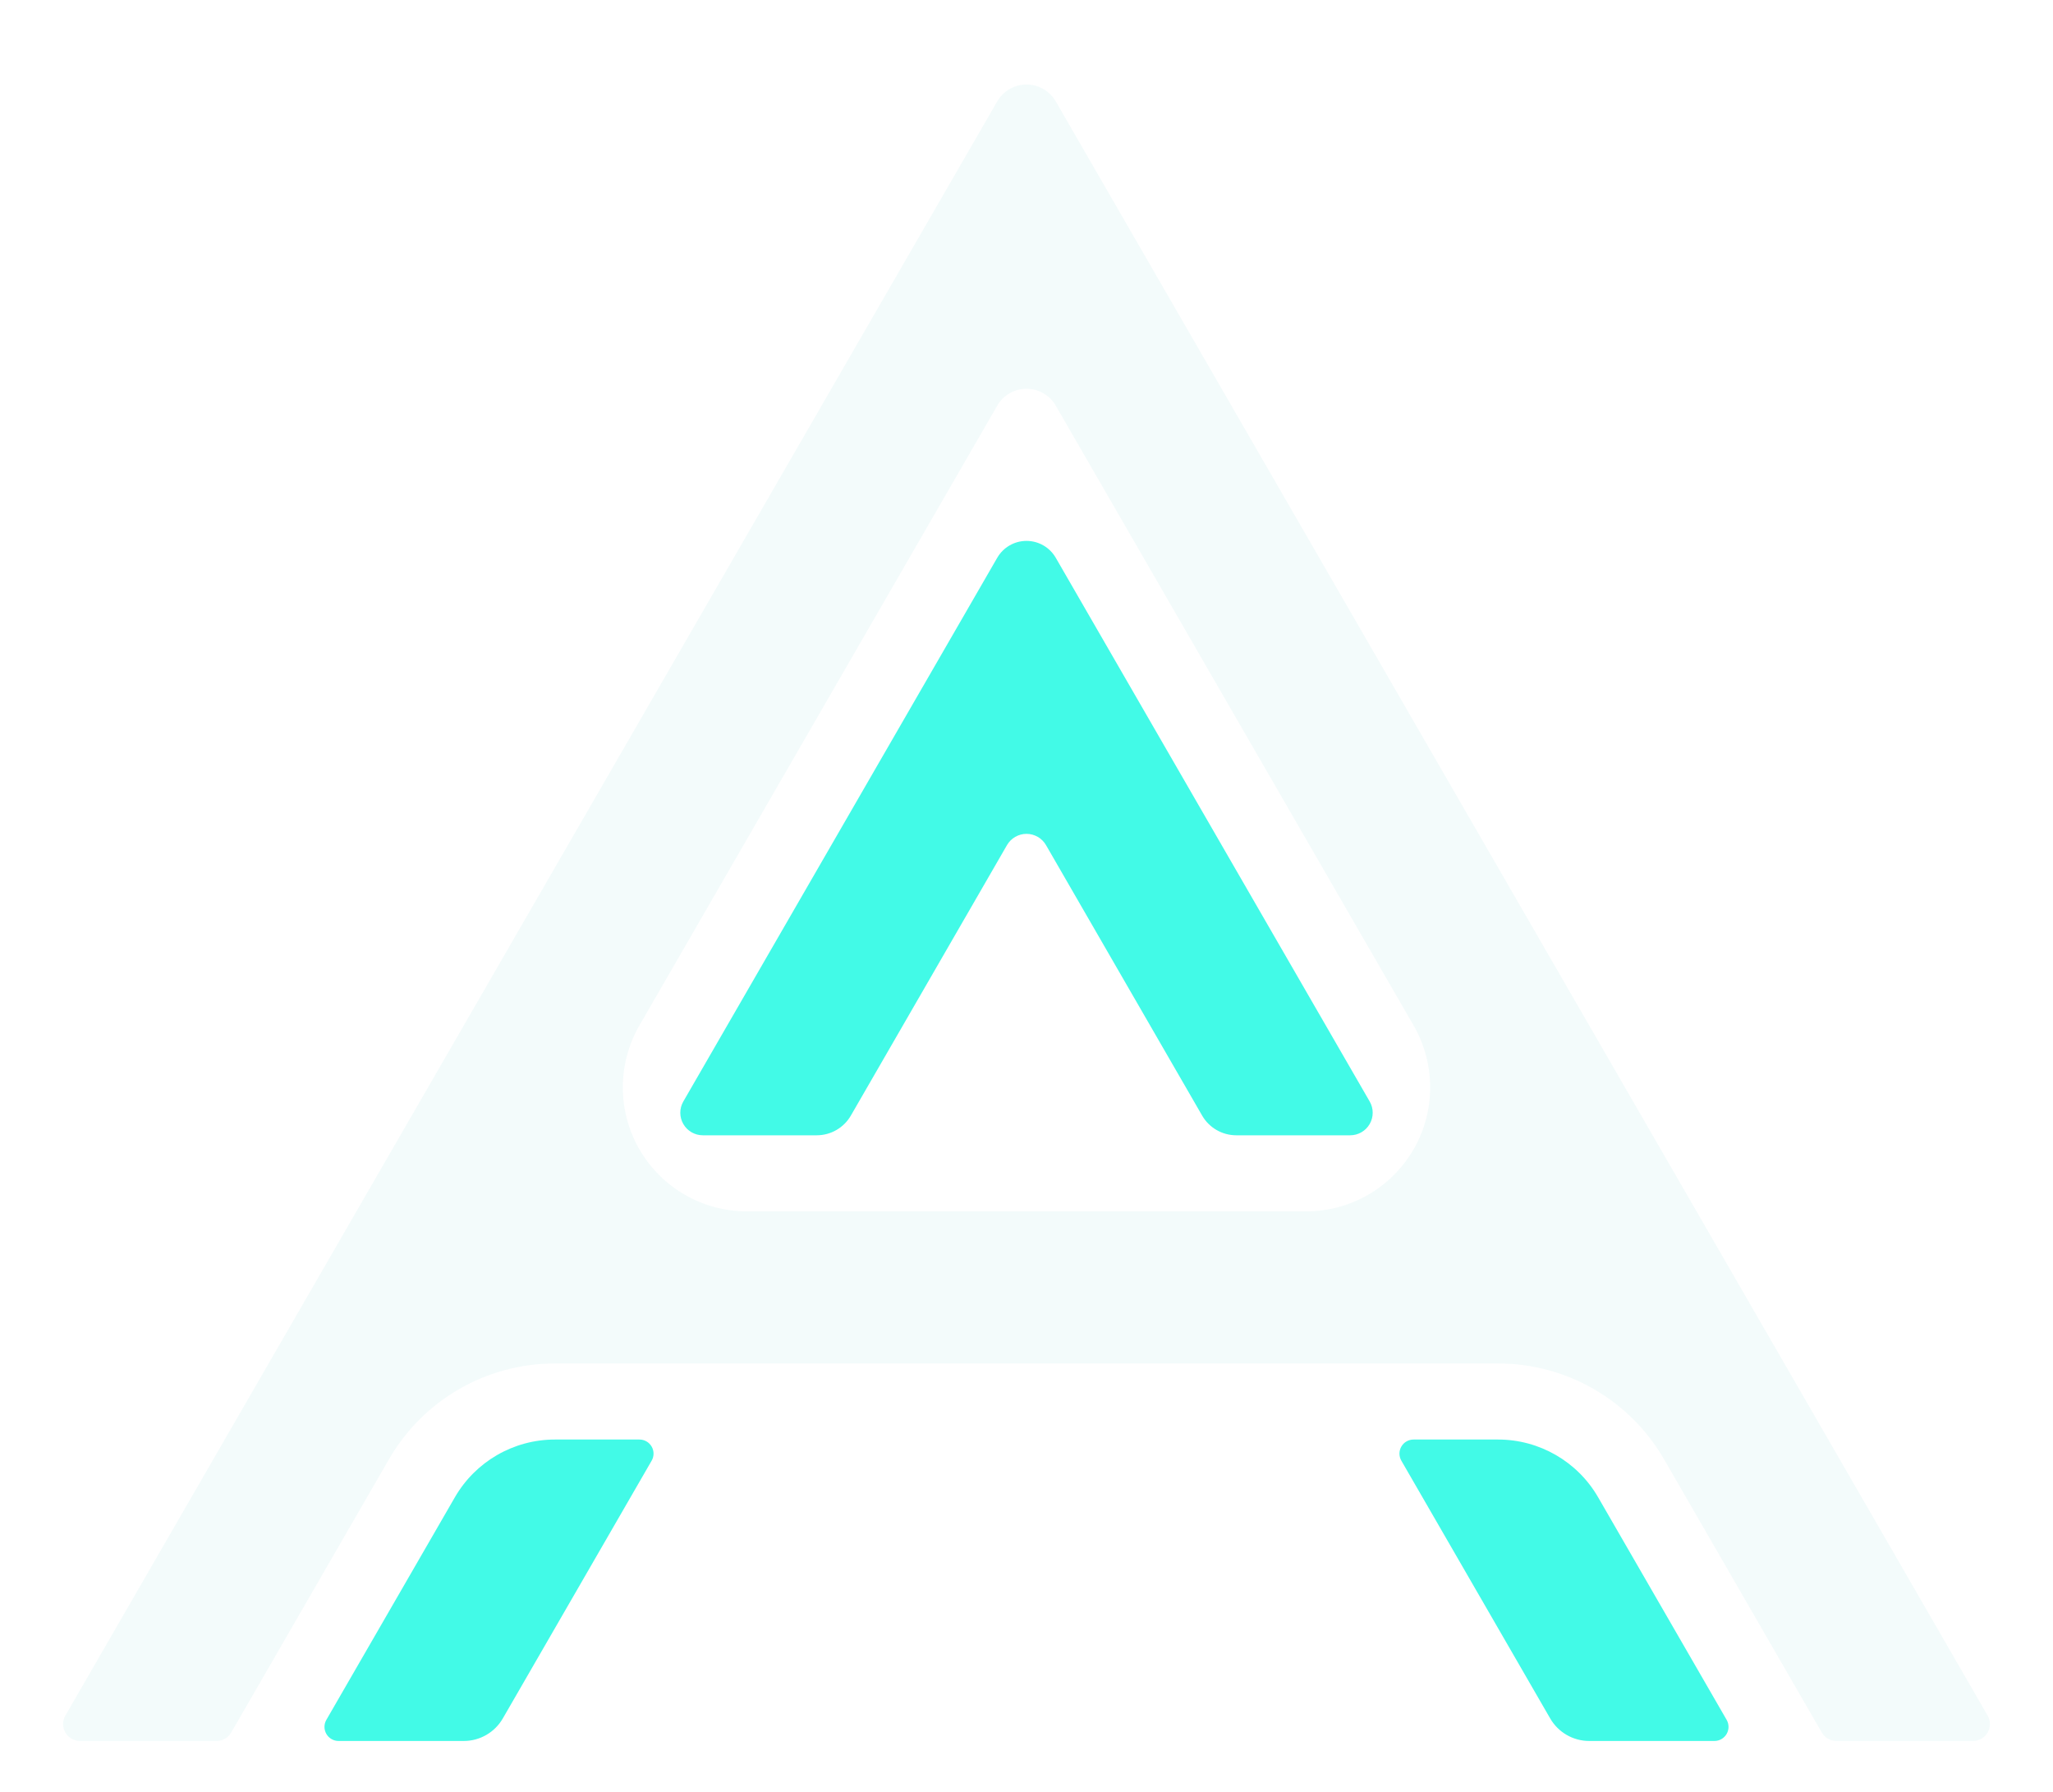
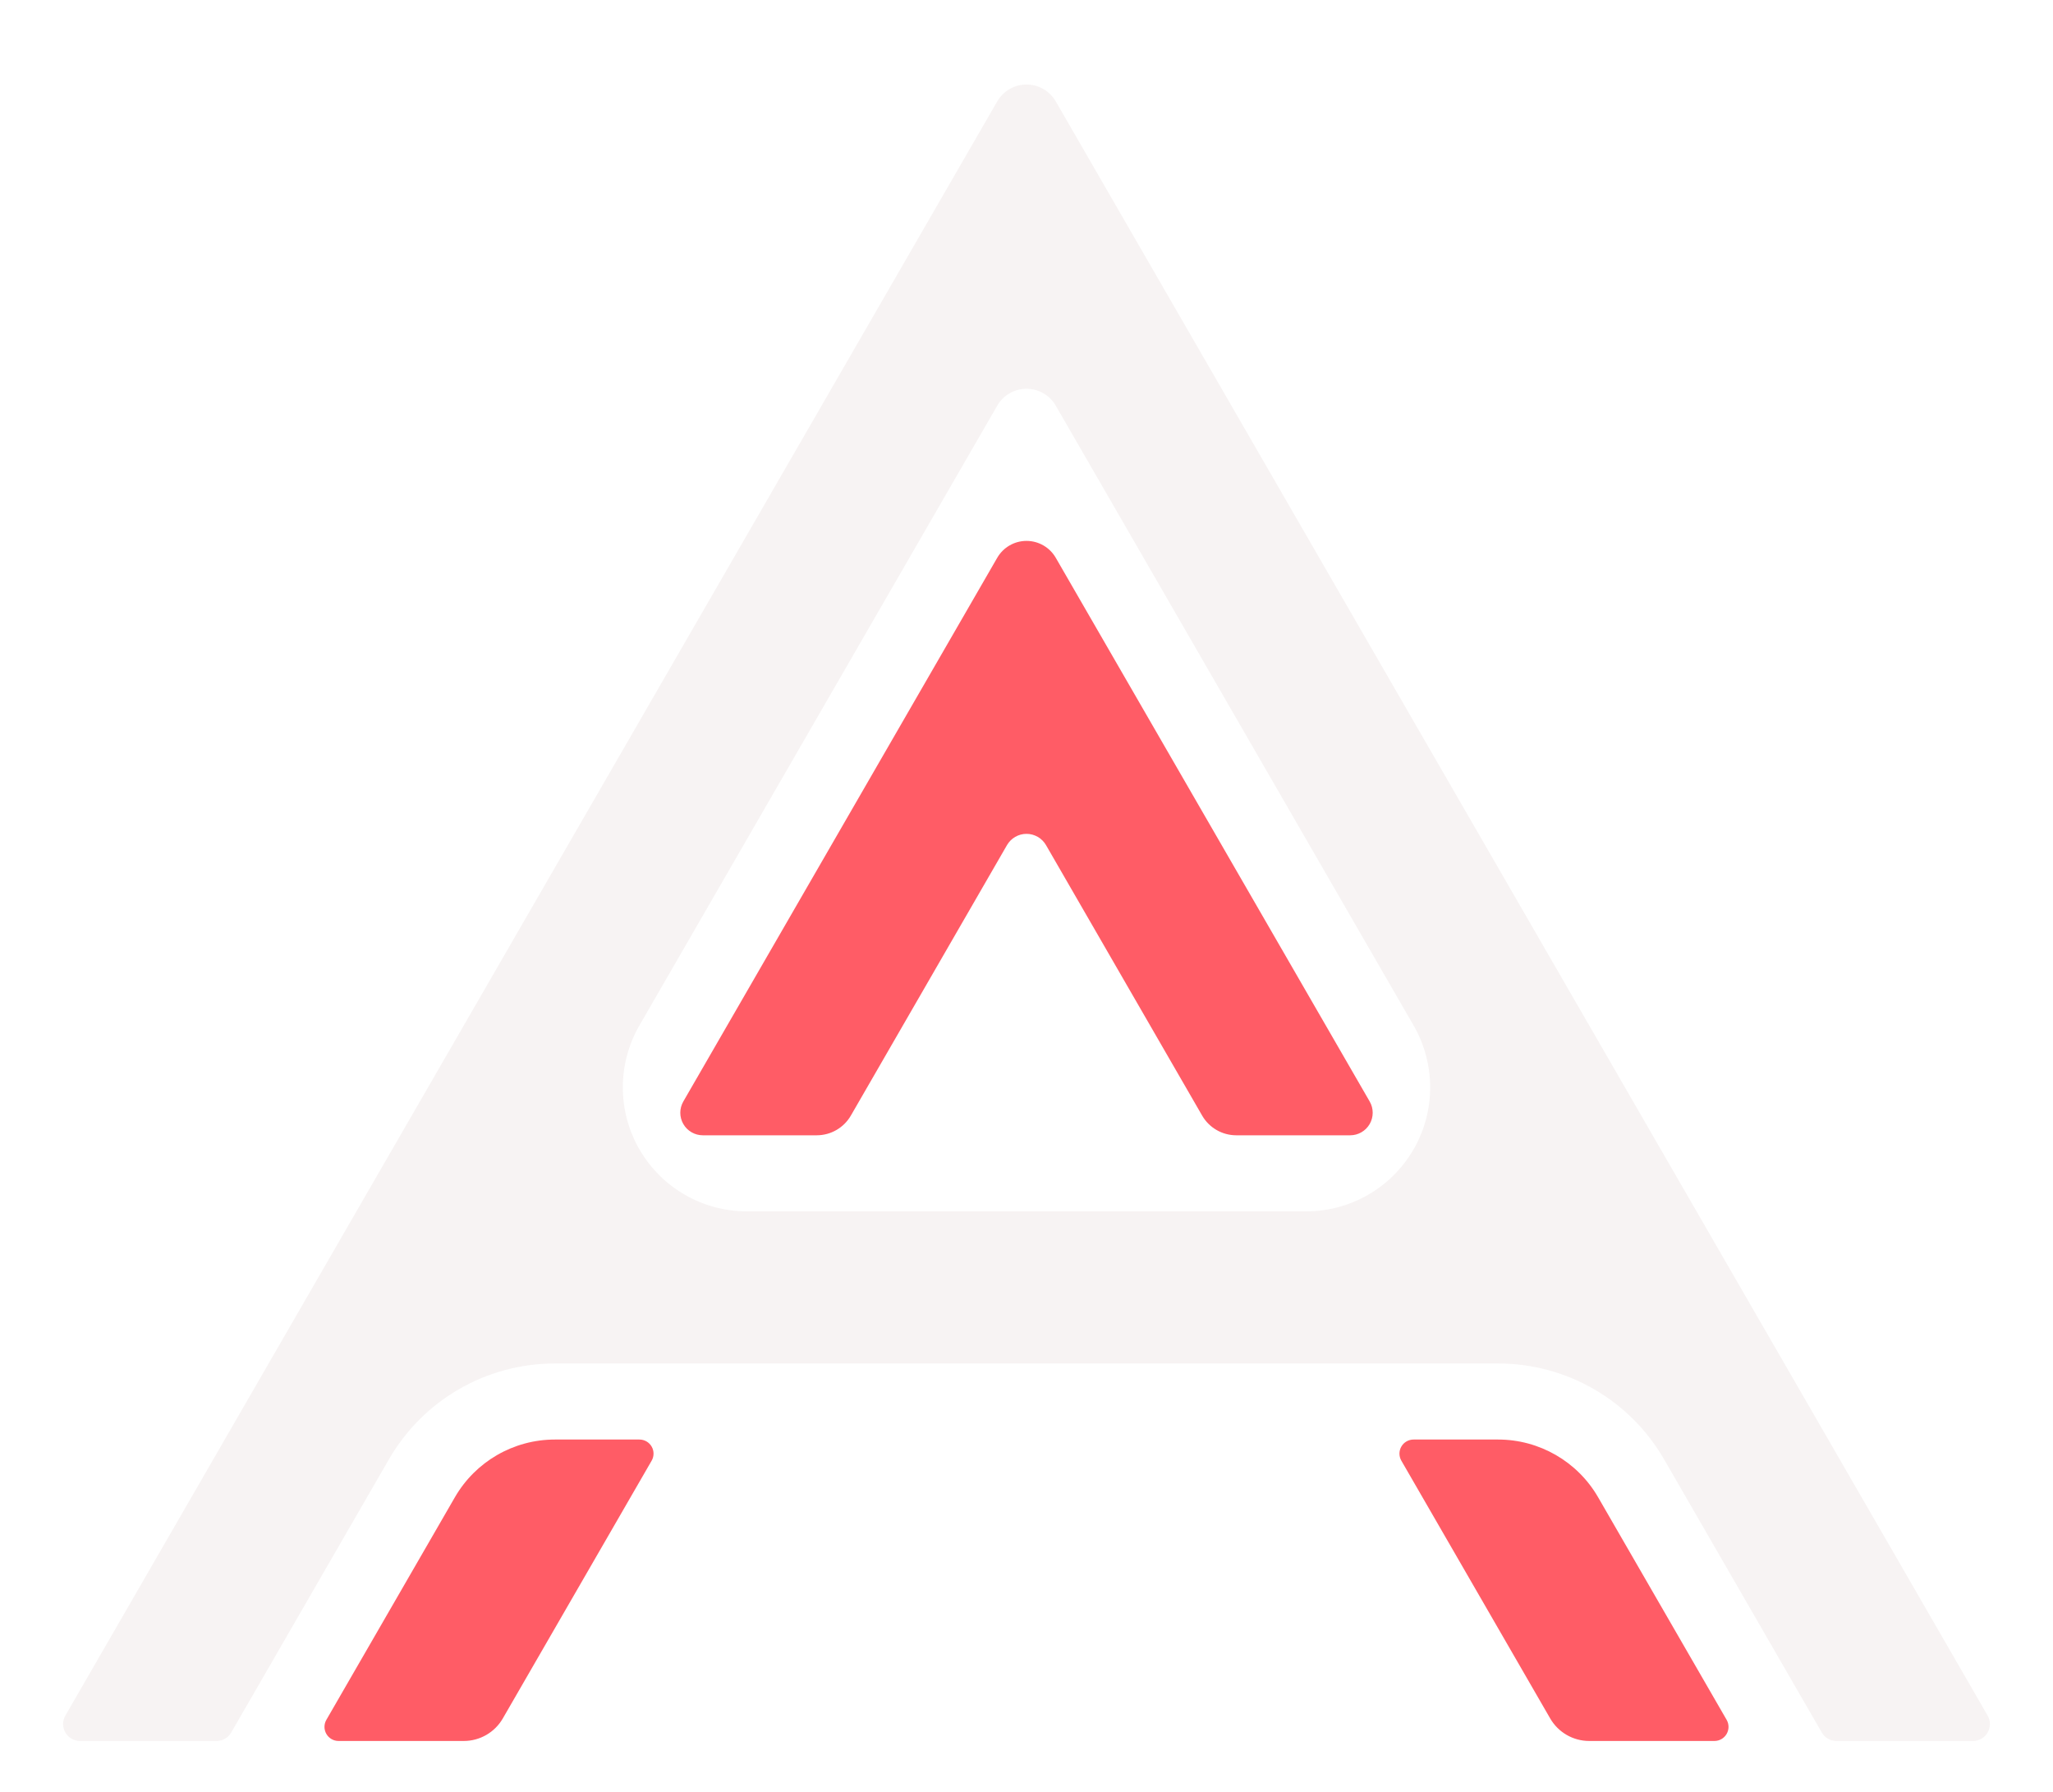
<svg xmlns="http://www.w3.org/2000/svg" viewBox="0 0 364.41 318" role="img">
-   <path fill="#f3fbfb" fill-rule="evenodd" d="M187.4 18L352.81 304.5A3 3 0 0 1 350.21 309L325.97 309A3 3 0 0 1 323.37 307.5L295.37 259A34 34 0 0 0 265.92 242L98.49 242A34 34 0 0 0 69.04 259L41.04 307.5A3 3 0 0 1 38.44 309L14.2 309A3 3 0 0 1 11.6 304.5L177.01 18A6 6 0 0 1 187.4 18ZM187.4 72L250.91 182A22 22 0 0 1 231.86 215L132.55 215A22 22 0 0 1 113.5 182L177.01 72A6 6 0 0 1 187.4 72Z" />
-   <path fill="#42fae7" d="M187.4 99L243.12 195.5A4 4 0 0 1 239.65 201.5L219.44 201.5A7 7 0 0 1 213.38 198L185.67 150A4 4 0 0 0 178.74 150L151.03 198A7 7 0 0 1 144.97 201.5L124.76 201.5A4 4 0 0 1 121.29 195.5L177.01 99A6 6 0 0 1 187.4 99ZM98.49 255.5L113.5 255.5A2.5 2.5 0 0 1 115.67 259.25L89.25 305A8 8 0 0 1 82.32 309L60.1 309A2.5 2.5 0 0 1 57.93 305.25L80.74 265.75A20.5 20.5 0 0 1 98.49 255.5ZM304.31 309L282.09 309A8 8 0 0 1 275.16 305L248.74 259.25A2.5 2.5 0 0 1 250.91 255.5L265.92 255.5A20.5 20.5 0 0 1 283.67 265.75L306.48 305.25A2.5 2.5 0 0 1 304.31 309Z" />
+   <path fill="#f7f3f3" fill-rule="evenodd" d="M187.4 18L352.81 304.5A3 3 0 0 1 350.21 309L325.97 309A3 3 0 0 1 323.37 307.5L295.37 259A34 34 0 0 0 265.92 242L98.49 242A34 34 0 0 0 69.04 259L41.04 307.5A3 3 0 0 1 38.44 309L14.2 309A3 3 0 0 1 11.6 304.5L177.01 18A6 6 0 0 1 187.4 18ZM187.4 72L250.91 182A22 22 0 0 1 231.86 215L132.55 215A22 22 0 0 1 113.5 182L177.01 72A6 6 0 0 1 187.4 72Z" />
+   <path fill="#ff5c66" d="M187.4 99L243.12 195.5A4 4 0 0 1 239.65 201.5L219.44 201.5A7 7 0 0 1 213.38 198L185.67 150A4 4 0 0 0 178.74 150L151.03 198A7 7 0 0 1 144.97 201.5L124.76 201.5A4 4 0 0 1 121.29 195.5L177.01 99A6 6 0 0 1 187.4 99ZM98.49 255.5L113.5 255.5A2.5 2.5 0 0 1 115.67 259.25L89.25 305A8 8 0 0 1 82.32 309L60.1 309A2.5 2.5 0 0 1 57.93 305.25L80.74 265.75A20.5 20.5 0 0 1 98.49 255.5ZM304.31 309L282.09 309A8 8 0 0 1 275.16 305L248.74 259.25A2.5 2.5 0 0 1 250.91 255.5L265.92 255.5A20.5 20.5 0 0 1 283.67 265.75L306.48 305.25A2.5 2.5 0 0 1 304.31 309Z" />
</svg>
